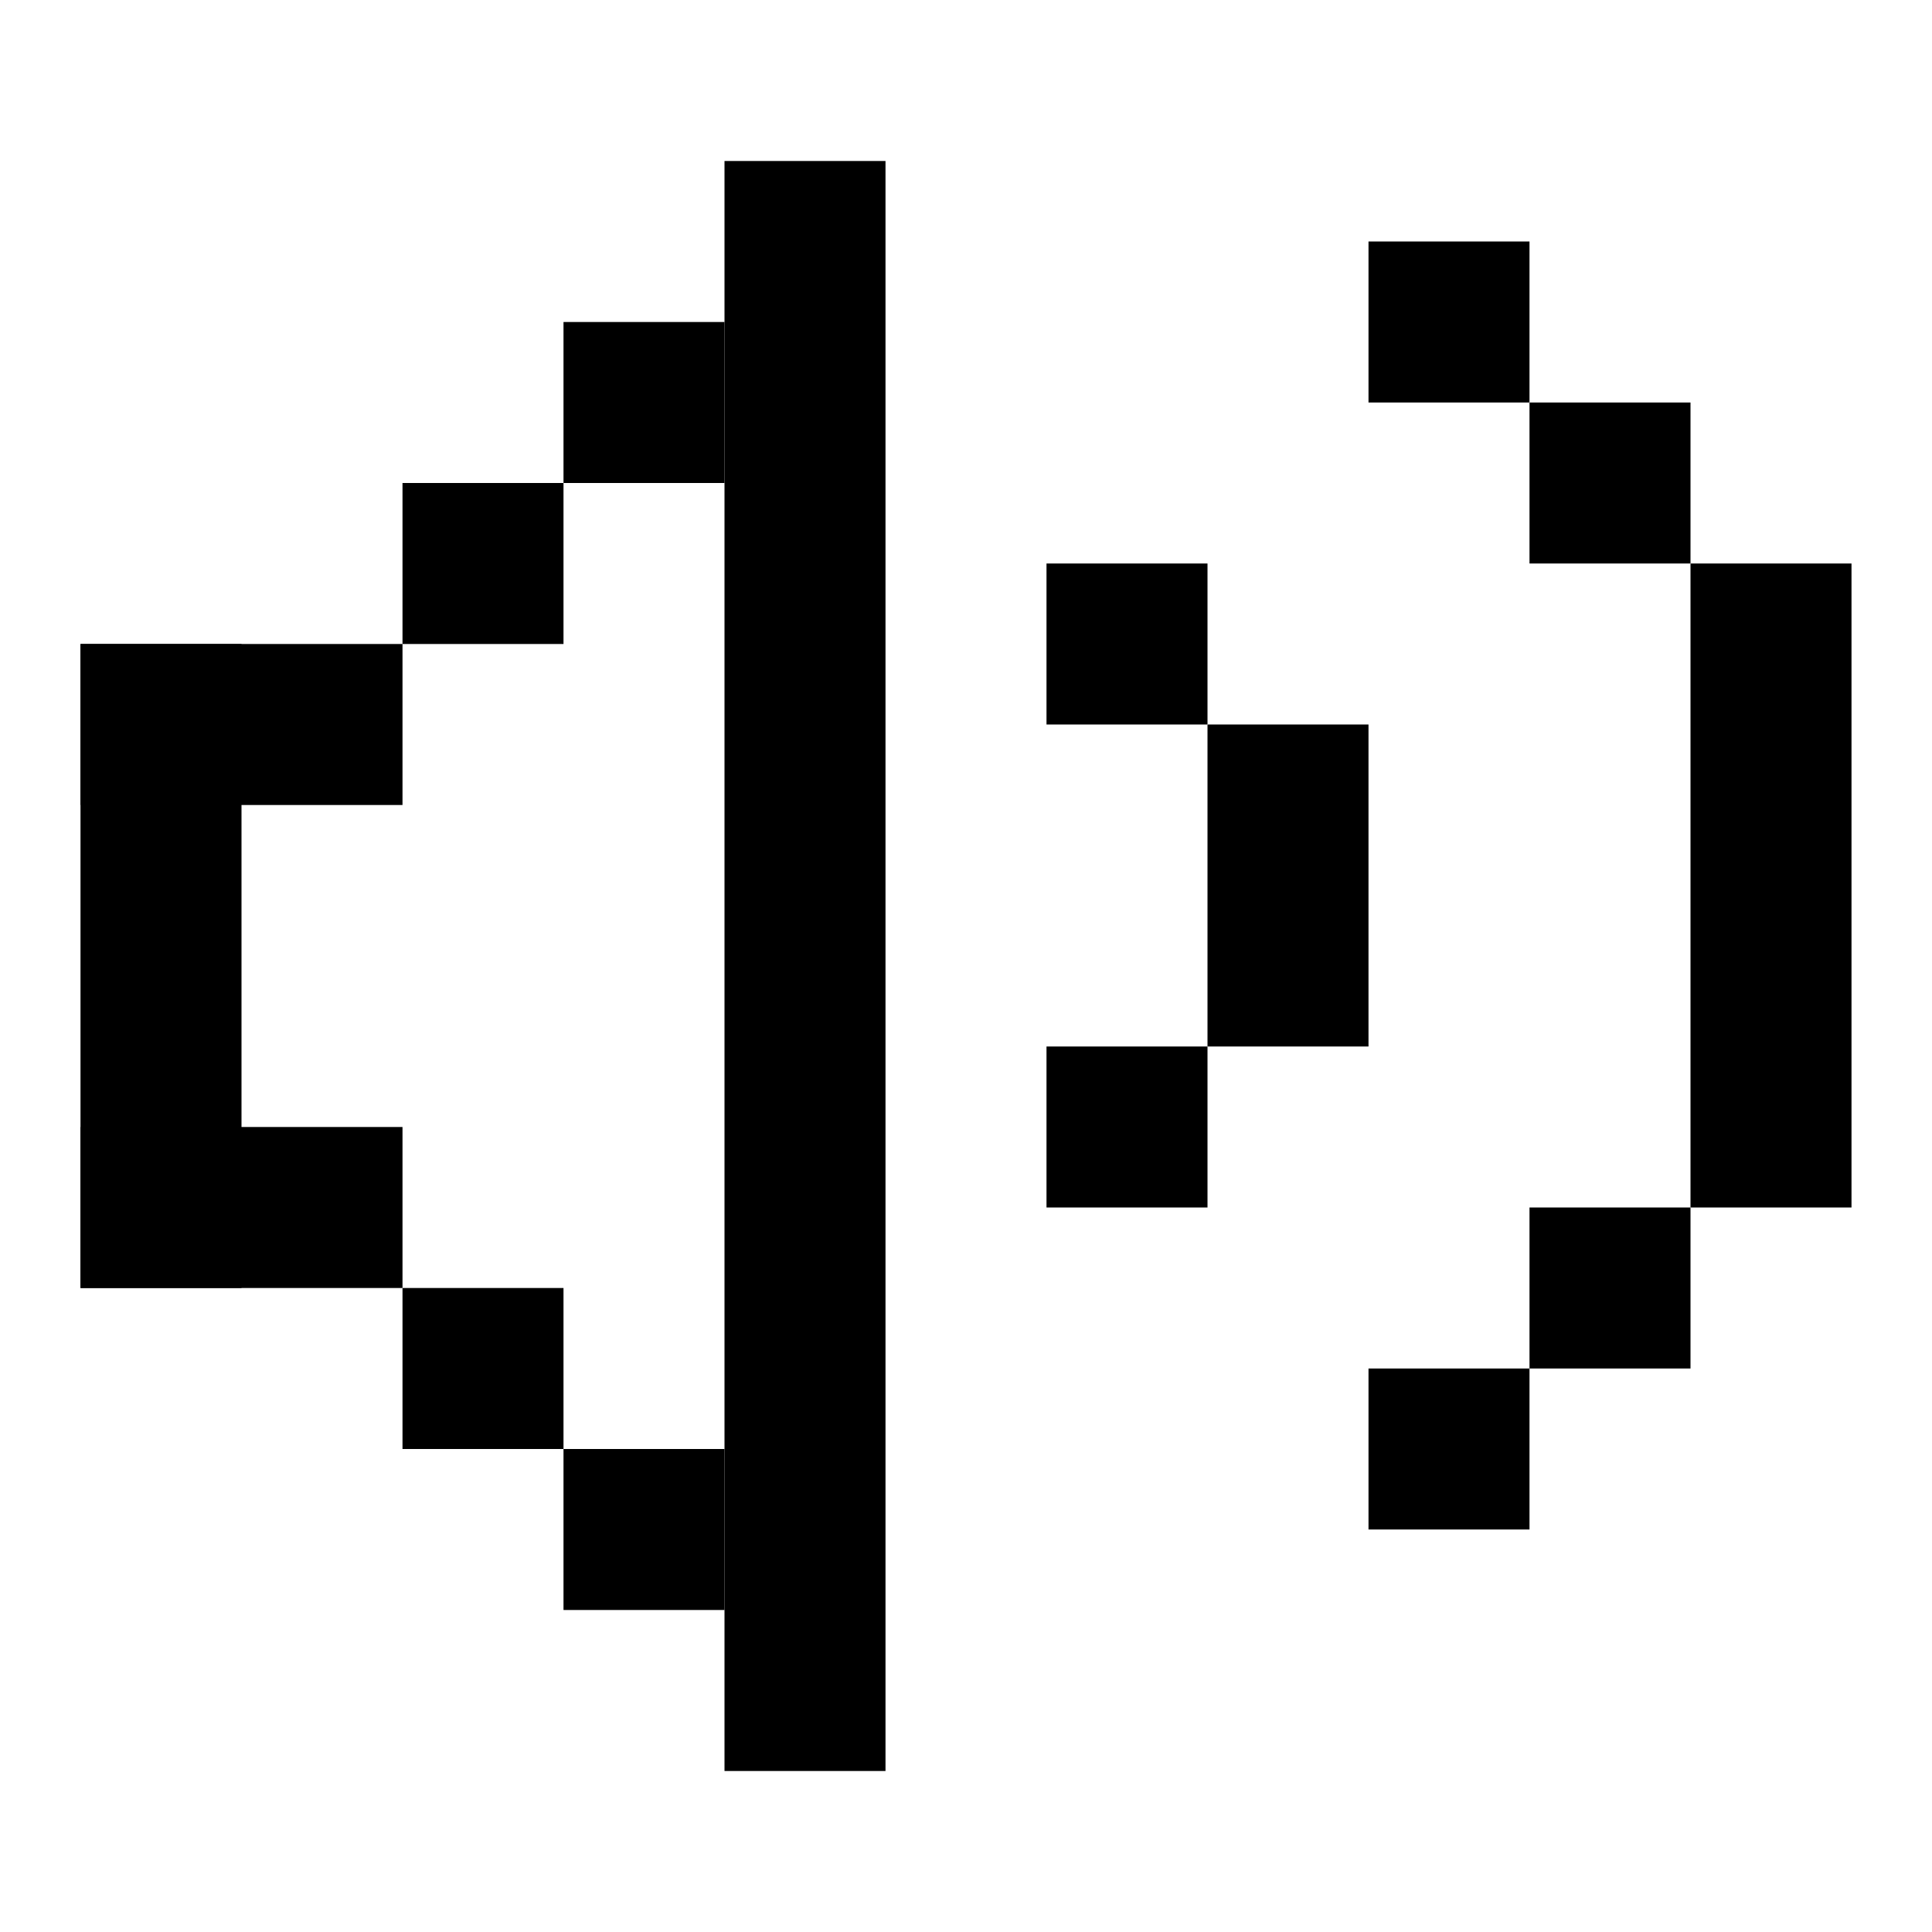
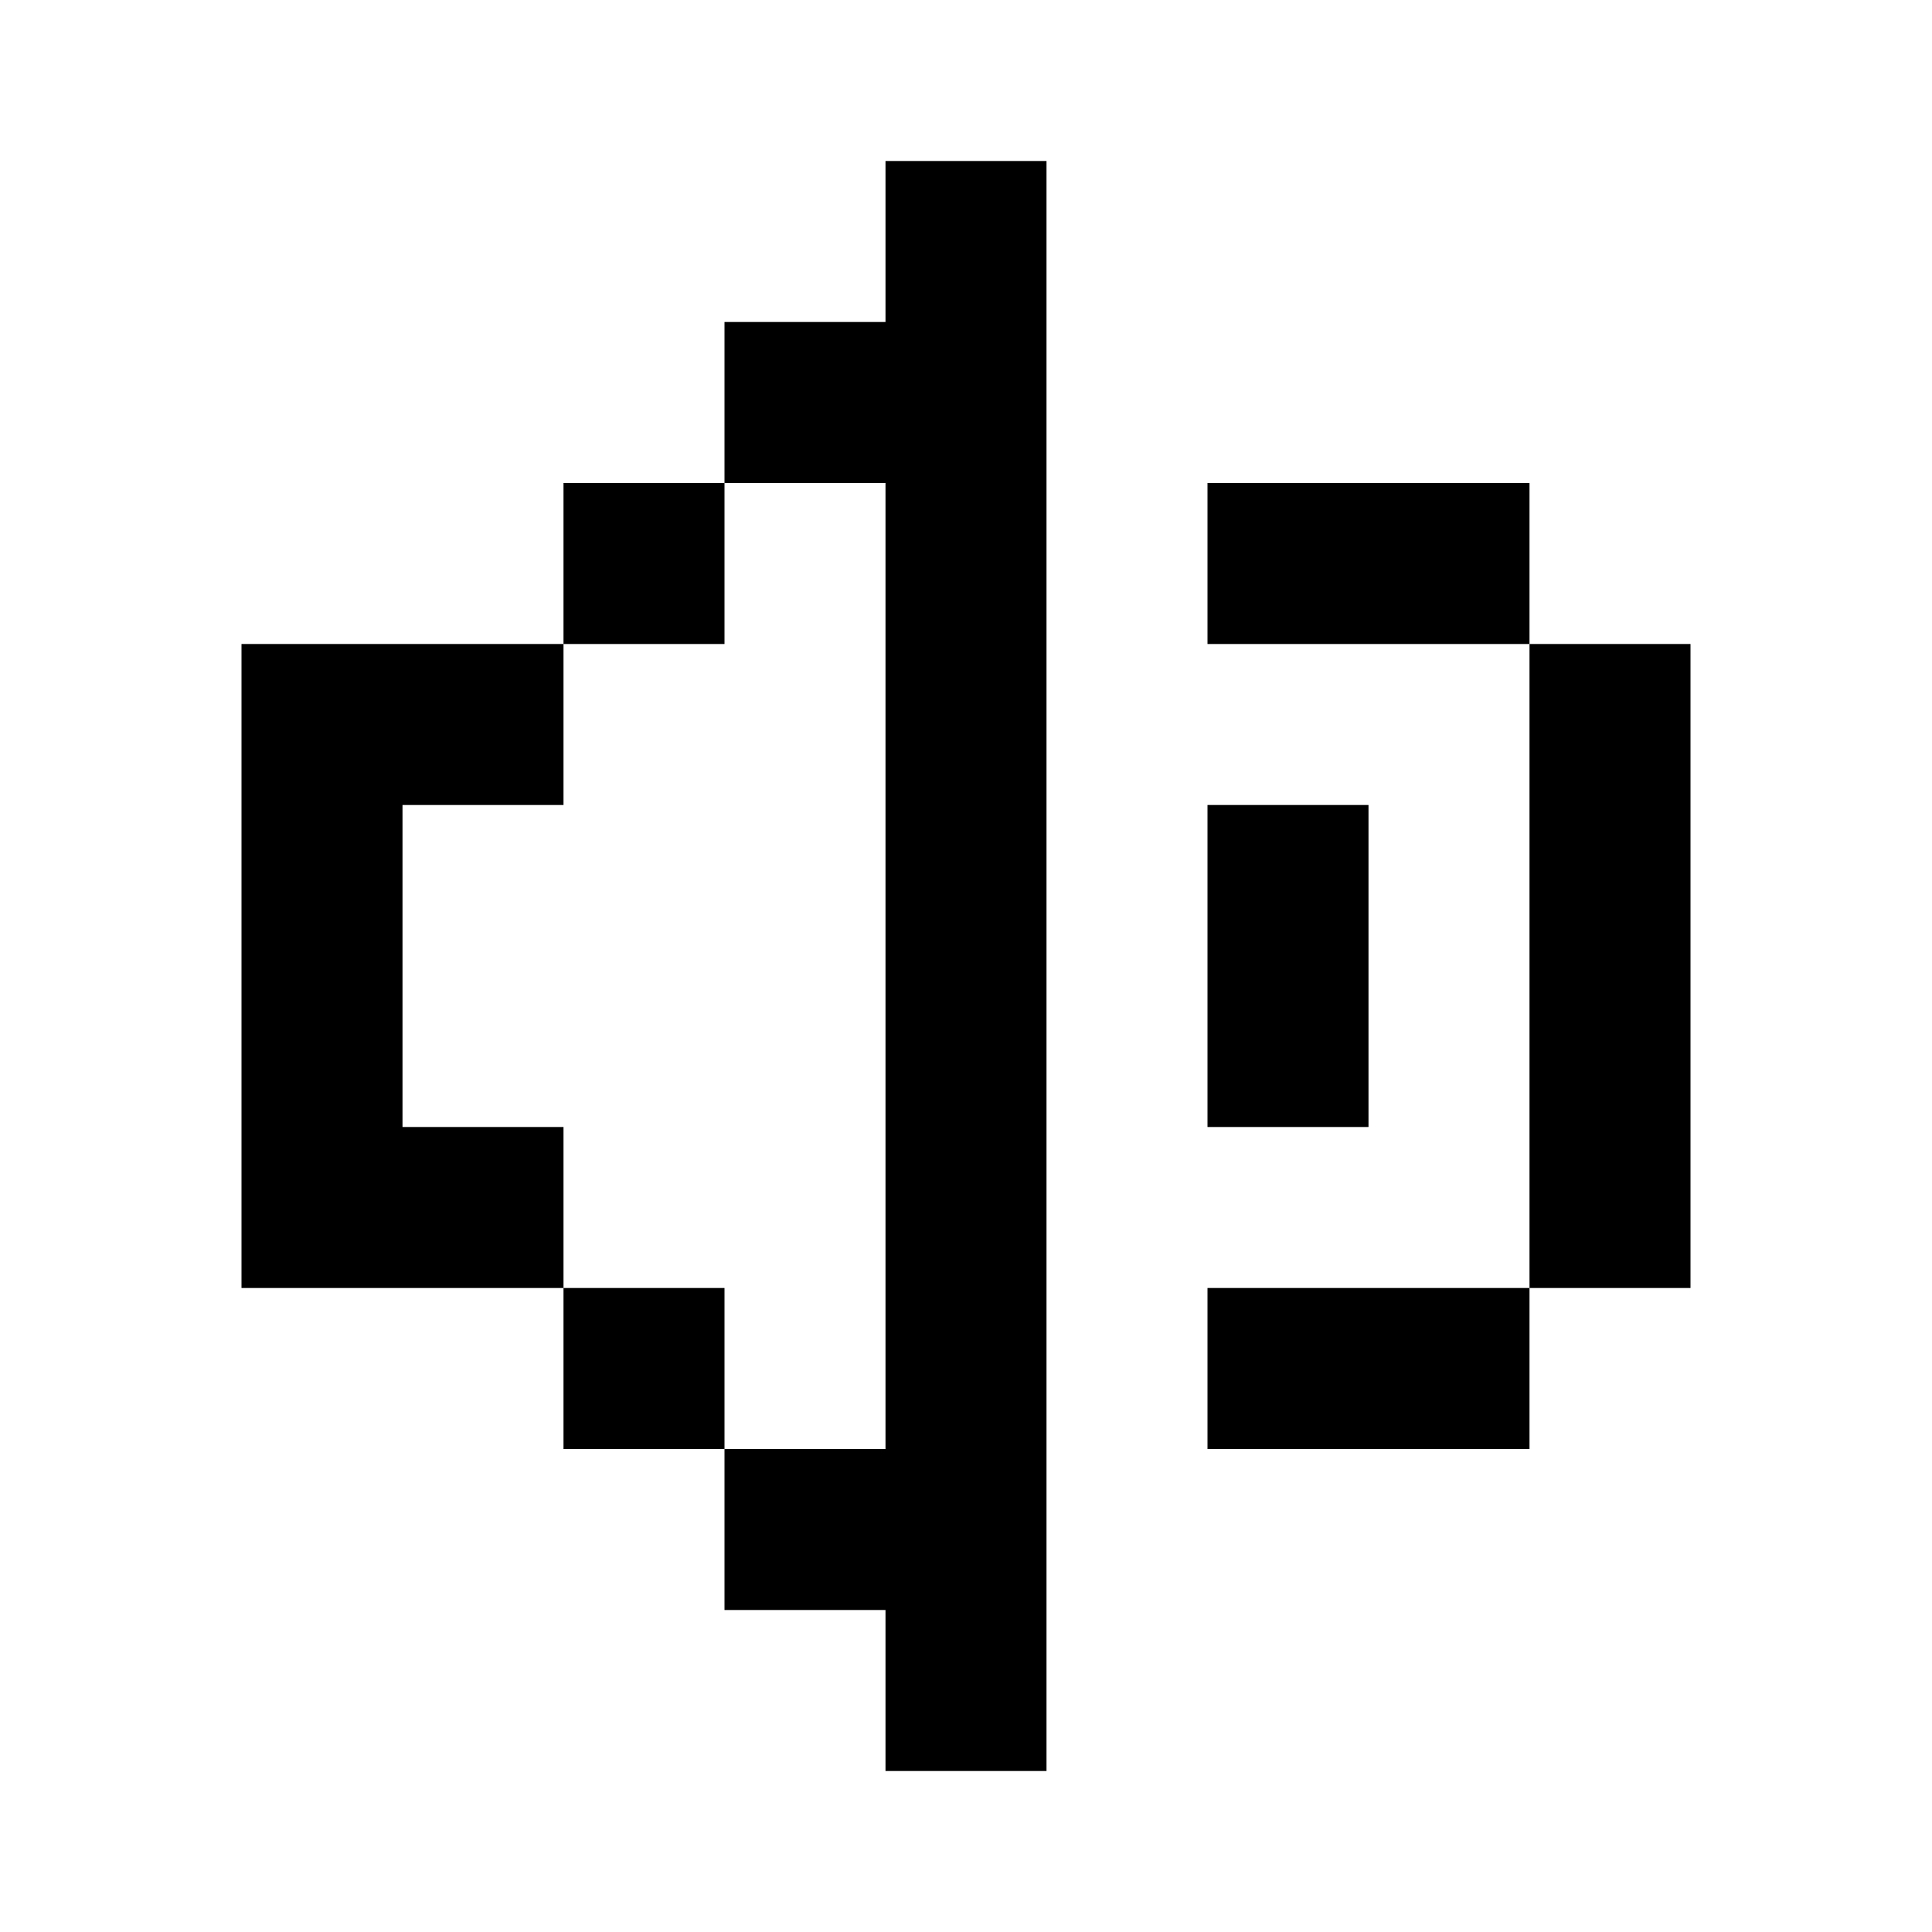
- <svg xmlns="http://www.w3.org/2000/svg" width="24" height="24" viewBox="0 0 24 24" fill="none">
-   <rect x="1" y="8" width="4" height="2" fill="currentColor" />
-   <rect x="1" y="14" width="4" height="2" fill="currentColor" />
-   <rect x="5" y="6" width="2" height="2" fill="currentColor" />
-   <rect x="5" y="16" width="2" height="2" fill="currentColor" />
-   <rect x="7" y="4" width="2" height="2" fill="currentColor" />
-   <rect x="7" y="18" width="2" height="2" fill="currentColor" />
-   <rect x="9" y="2" width="2" height="20" fill="currentColor" />
-   <rect x="1" y="8" width="2" height="8" fill="currentColor" />
-   <rect x="13" y="7" width="2" height="2" fill="currentColor" />
-   <rect x="13" y="13" width="2" height="2" fill="currentColor" />
-   <rect x="15" y="9" width="2" height="4" fill="currentColor" />
-   <rect x="17" y="3" width="2" height="2" fill="currentColor" />
-   <rect x="19" y="5" width="2" height="2" fill="currentColor" />
-   <rect x="17" y="17" width="2" height="2" fill="currentColor" />
-   <rect x="19" y="15" width="2" height="2" fill="currentColor" />
-   <rect x="21" y="7" width="2" height="8" fill="currentColor" />
+ <svg xmlns="http://www.w3.org/2000/svg" width="24" height="24" fill="none">
+   <path d="M11 2h2v20h-2v-2H9v-2h2V6H9V4h2V2zM7 8V6h2v2H7zm0 8H3V8h4v2H5v4h2v2zm0 0v2h2v-2H7zm10-6h-2v4h2v-4zm2-2h2v8h-2V8zm0 8v2h-4v-2h4zm0-10v2h-4V6h4z" fill="currentColor" />
</svg>
